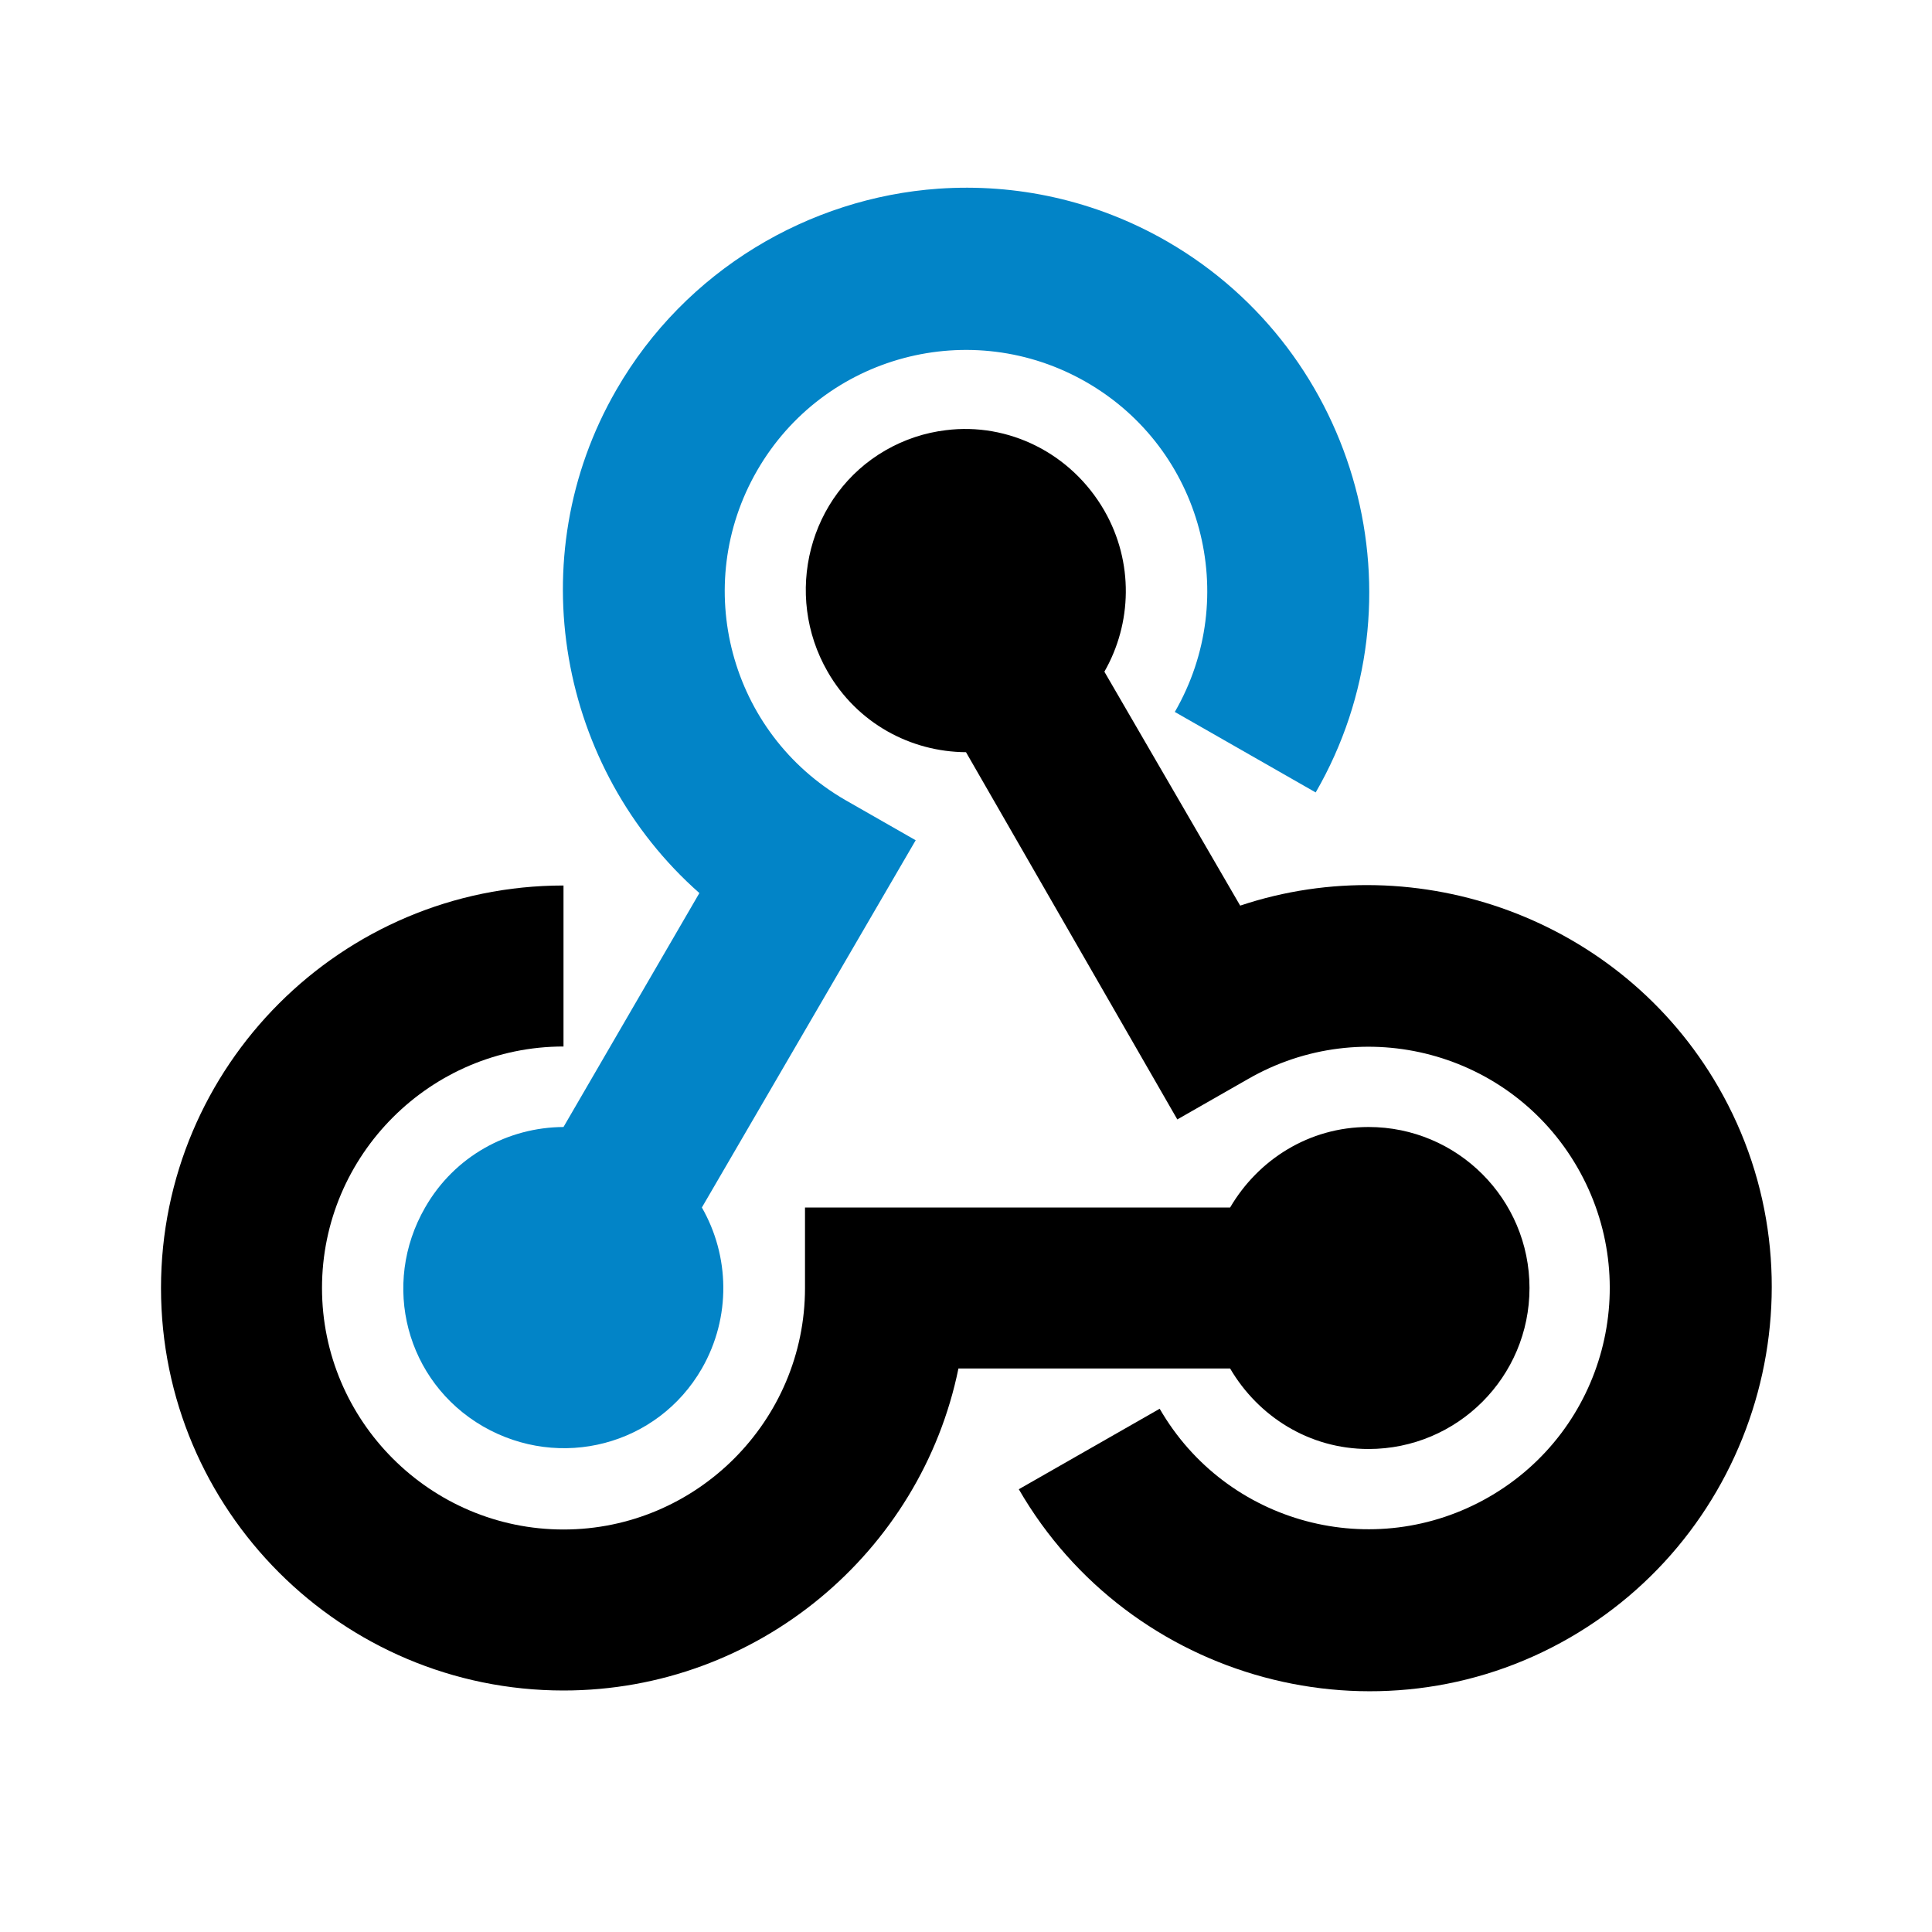
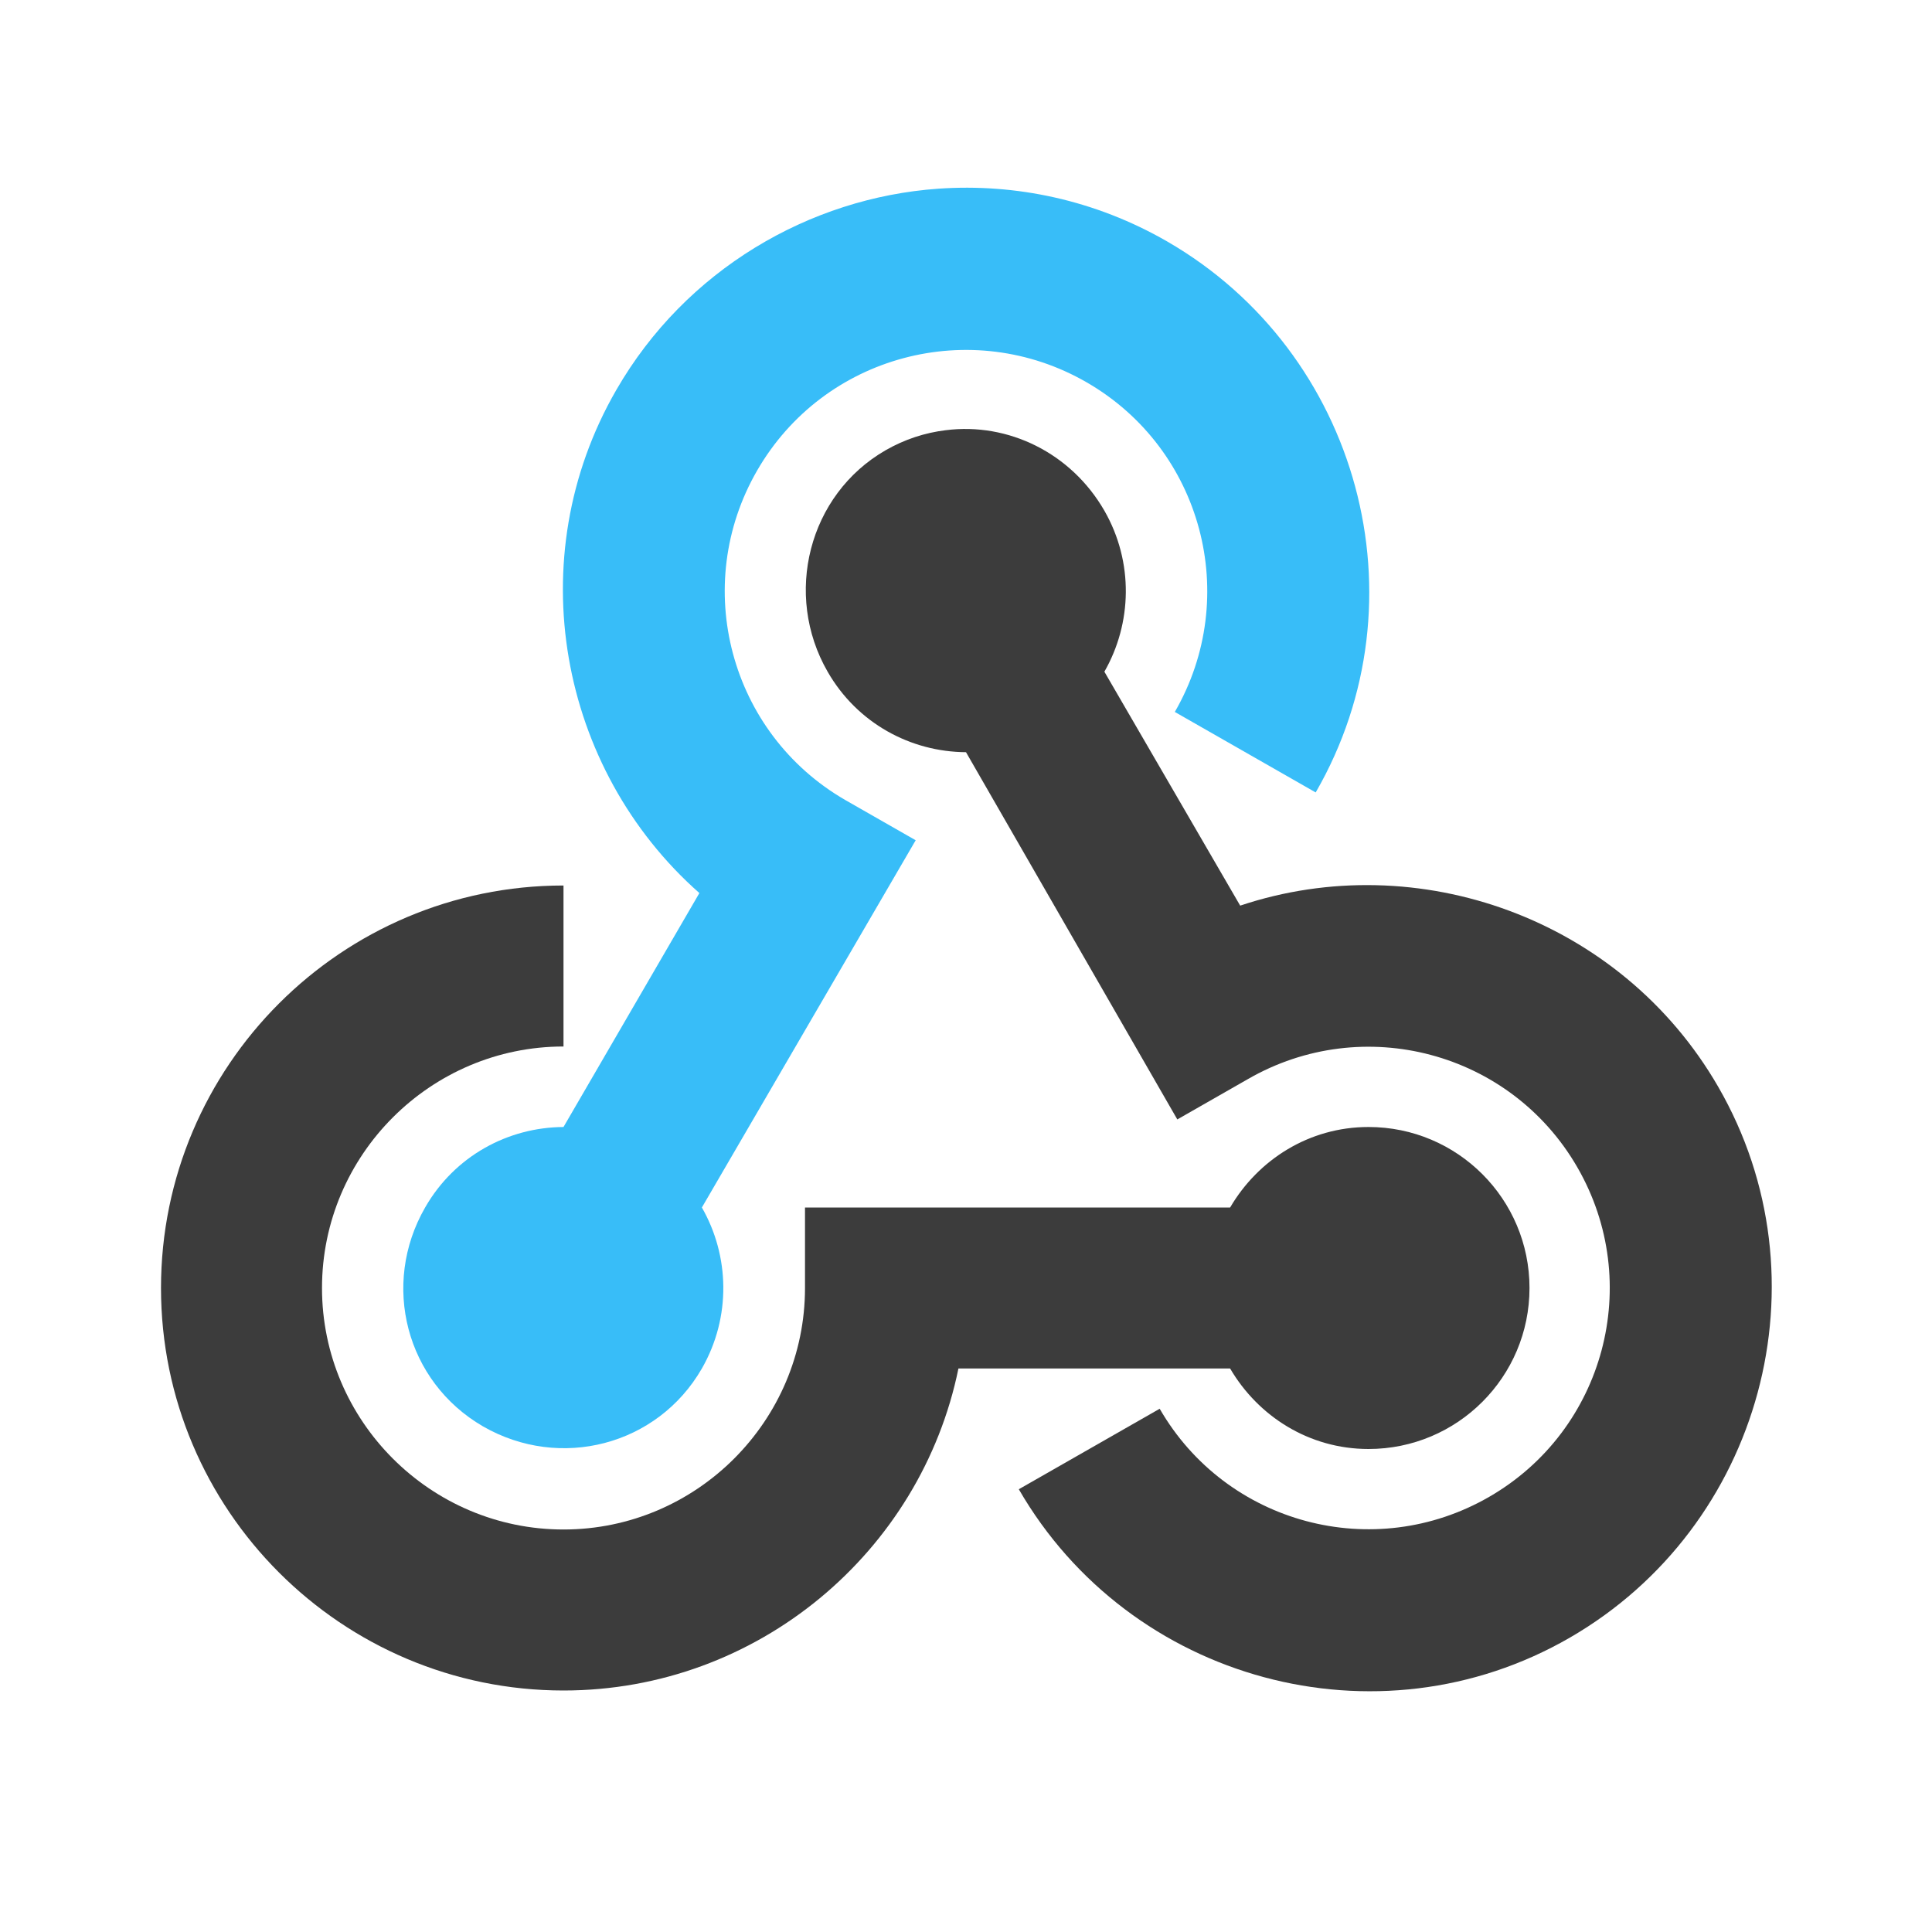
<svg xmlns="http://www.w3.org/2000/svg" x="0px" y="0px" width="30" height="30" viewBox="0 0 24 24">
-   <path d="M 11.656 2.344 C 10.055 2.457 8.516 3.352 7.656 4.844 C 6.449 6.934 6.945 9.555 8.688 11.094 L 7 14 C 6.312 14.004 5.648 14.359 5.281 15 C 4.73 15.957 5.043 17.164 6 17.719 C 6.957 18.27 8.168 17.957 8.719 17 C 9.086 16.359 9.062 15.598 8.719 15 L 11.375 10.438 L 10.5 9.938 C 9.066 9.109 8.578 7.277 9.406 5.844 C 10.234 4.41 12.066 3.922 13.5 4.75 C 14.934 5.578 15.422 7.41 14.594 8.844 L 16.344 9.844 C 17.723 7.457 16.887 4.379 14.5 3 C 13.605 2.484 12.617 2.277 11.656 2.344 Z" fill="#0284c7" />
-   <path d="M 11.75 5.344 C 11.492 5.375 11.238 5.457 11 5.594 C 10.043 6.145 9.73 7.387 10.281 8.344 C 10.648 8.984 11.312 9.34 12 9.344 L 14.625 13.906 L 15.5 13.406 C 16.934 12.578 18.766 13.066 19.594 14.5 C 20.422 15.934 19.934 17.766 18.5 18.594 C 17.066 19.422 15.234 18.934 14.406 17.5 L 12.656 18.5 C 14.035 20.887 17.113 21.723 19.5 20.344 C 21.887 18.965 22.723 15.887 21.344 13.5 C 20.137 11.41 17.613 10.512 15.406 11.25 L 13.719 8.344 C 14.062 7.746 14.086 6.984 13.719 6.344 C 13.305 5.625 12.523 5.246 11.75 5.344 Z" fill="#000" />
-   <path d="M 7 11 C 4.242 11 2 13.242 2 16 C 2 18.758 4.242 21 7 21 C 9.414 21 11.441 19.277 11.906 17 L 15.281 17 C 15.629 17.594 16.262 18 17 18 C 18.105 18 19 17.105 19 16 C 19 14.895 18.105 14 17 14 C 16.262 14 15.629 14.406 15.281 15 L 10 15 L 10 16 C 10 17.652 8.652 19 7 19 C 5.348 19 4 17.652 4 16 C 4 14.348 5.348 13 7 13 Z" fill="#000" />
+   <path d="M 11.656 2.344 C 10.055 2.457 8.516 3.352 7.656 4.844 C 6.449 6.934 6.945 9.555 8.688 11.094 L 7 14 C 6.312 14.004 5.648 14.359 5.281 15 C 4.73 15.957 5.043 17.164 6 17.719 C 6.957 18.27 8.168 17.957 8.719 17 C 9.086 16.359 9.062 15.598 8.719 15 L 11.375 10.438 L 10.5 9.938 C 9.066 9.109 8.578 7.277 9.406 5.844 C 10.234 4.41 12.066 3.922 13.5 4.75 C 14.934 5.578 15.422 7.41 14.594 8.844 L 16.344 9.844 C 17.723 7.457 16.887 4.379 14.5 3 C 13.605 2.484 12.617 2.277 11.656 2.344 Z" fill="#38bdf8" />
+   <path d="M 11.75 5.344 C 11.492 5.375 11.238 5.457 11 5.594 C 10.043 6.145 9.73 7.387 10.281 8.344 C 10.648 8.984 11.312 9.34 12 9.344 L 14.625 13.906 L 15.5 13.406 C 16.934 12.578 18.766 13.066 19.594 14.5 C 20.422 15.934 19.934 17.766 18.5 18.594 C 17.066 19.422 15.234 18.934 14.406 17.5 L 12.656 18.5 C 14.035 20.887 17.113 21.723 19.5 20.344 C 21.887 18.965 22.723 15.887 21.344 13.5 C 20.137 11.41 17.613 10.512 15.406 11.25 L 13.719 8.344 C 14.062 7.746 14.086 6.984 13.719 6.344 C 13.305 5.625 12.523 5.246 11.75 5.344 Z" fill="#3c3c3c" />
+   <path d="M 7 11 C 4.242 11 2 13.242 2 16 C 2 18.758 4.242 21 7 21 C 9.414 21 11.441 19.277 11.906 17 L 15.281 17 C 15.629 17.594 16.262 18 17 18 C 18.105 18 19 17.105 19 16 C 19 14.895 18.105 14 17 14 C 16.262 14 15.629 14.406 15.281 15 L 10 15 L 10 16 C 10 17.652 8.652 19 7 19 C 5.348 19 4 17.652 4 16 C 4 14.348 5.348 13 7 13 Z" fill="#3c3c3c" />
</svg>
